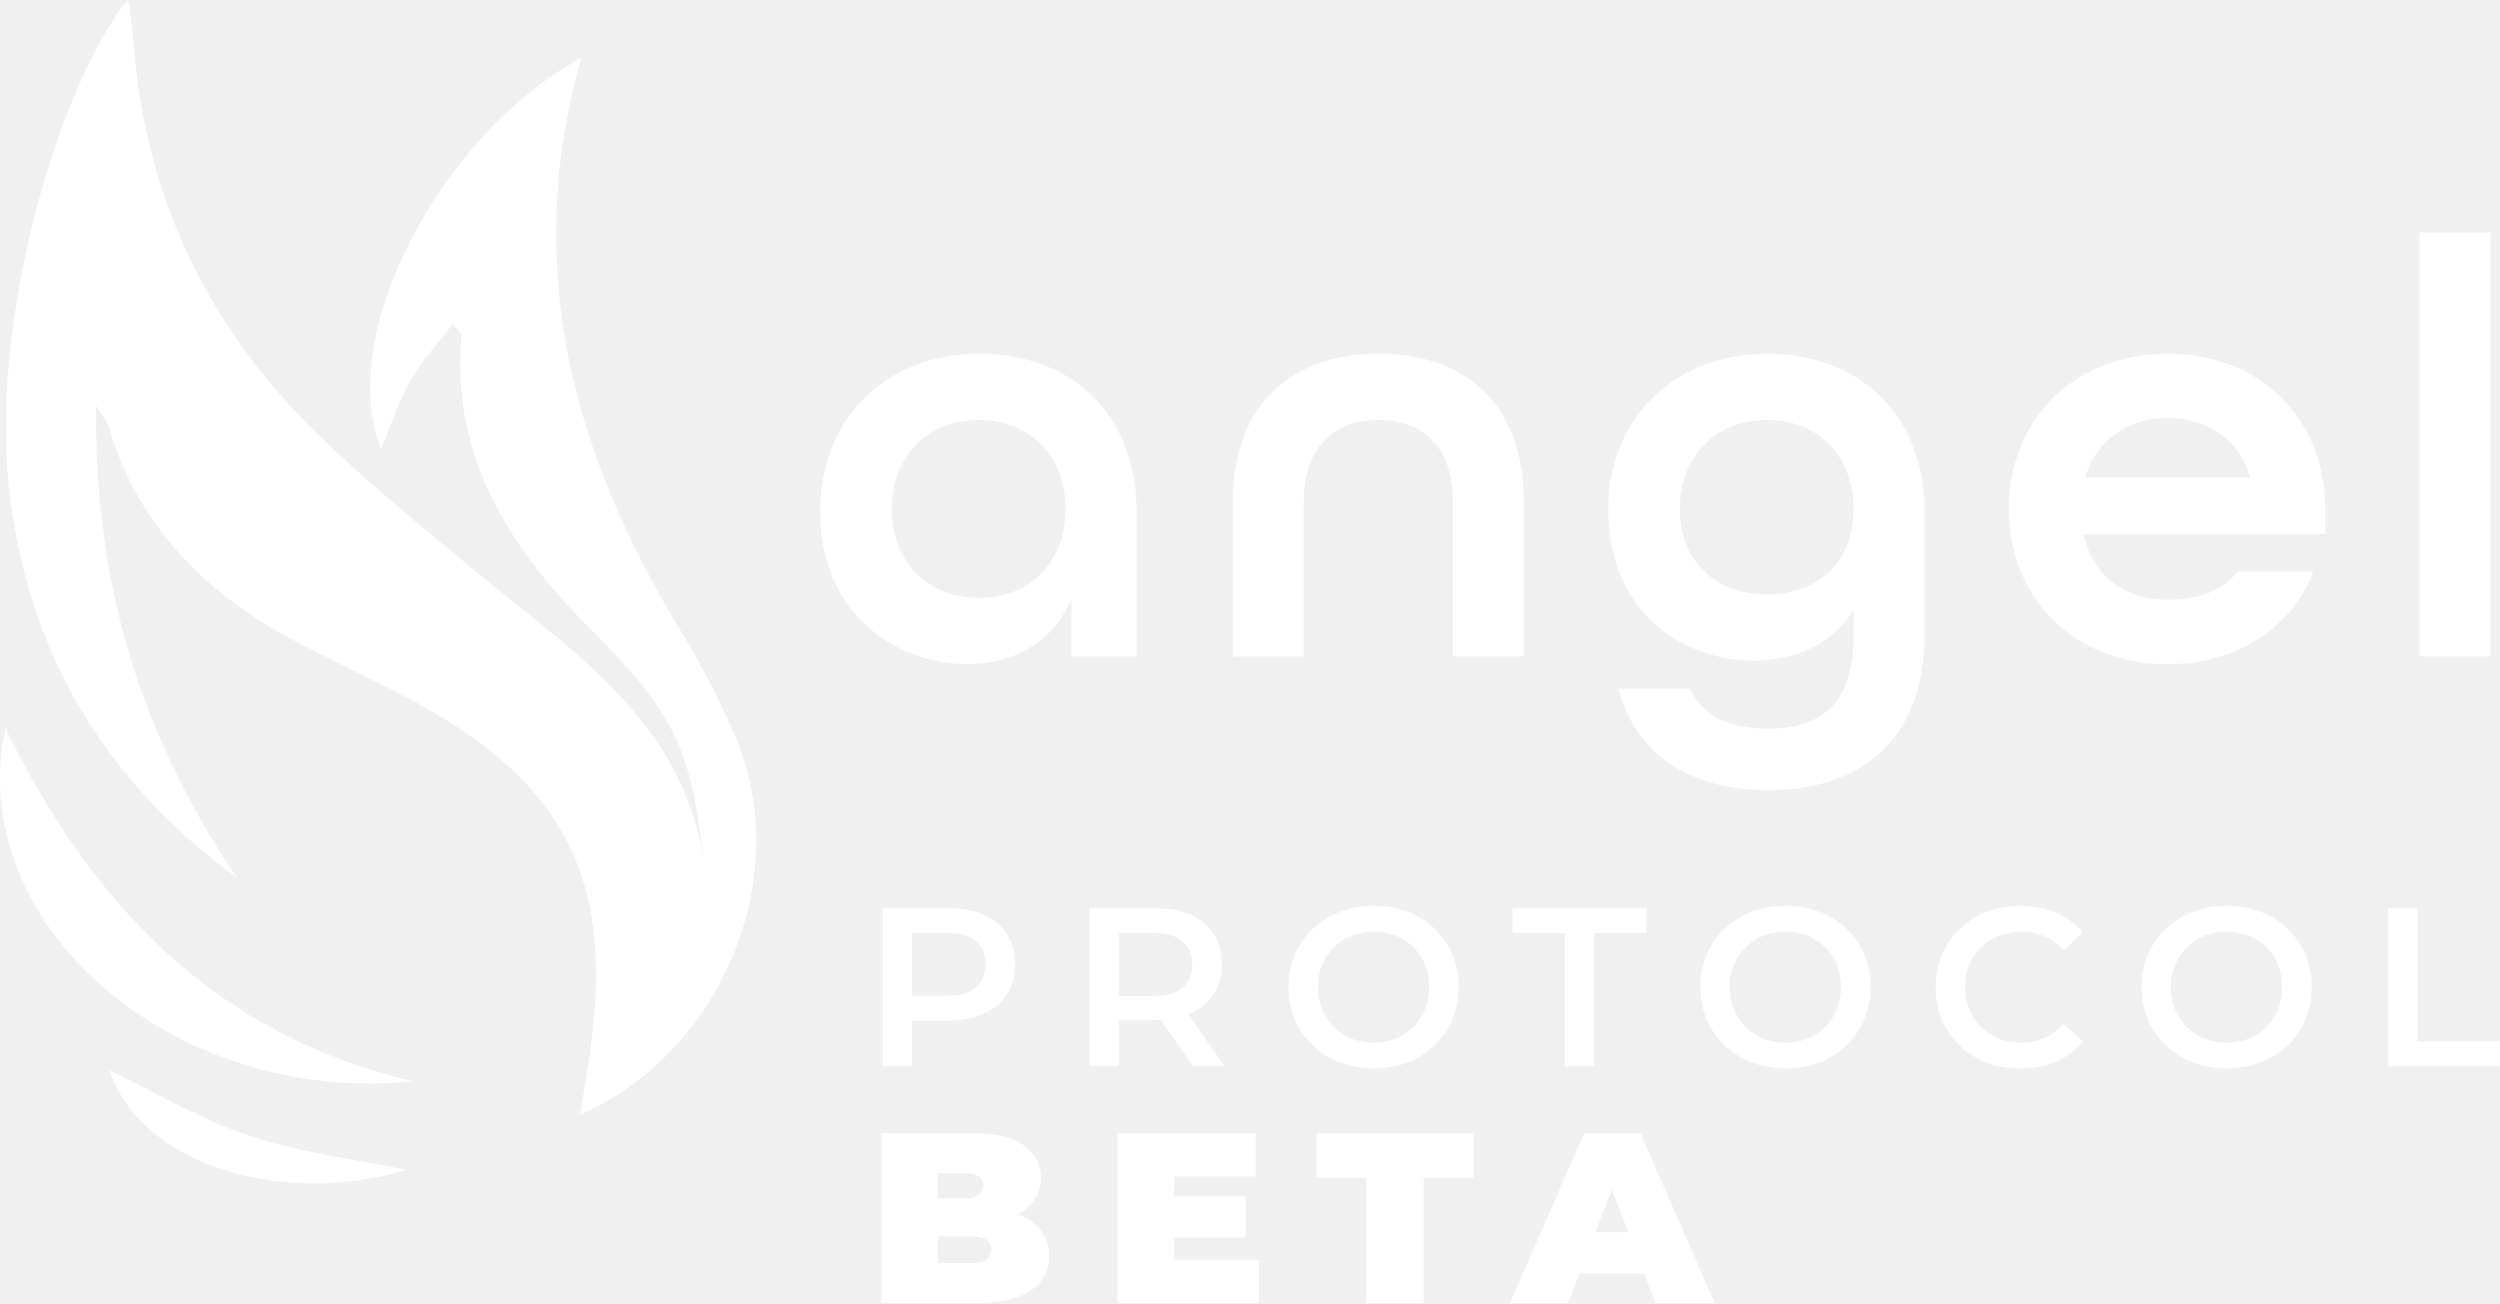
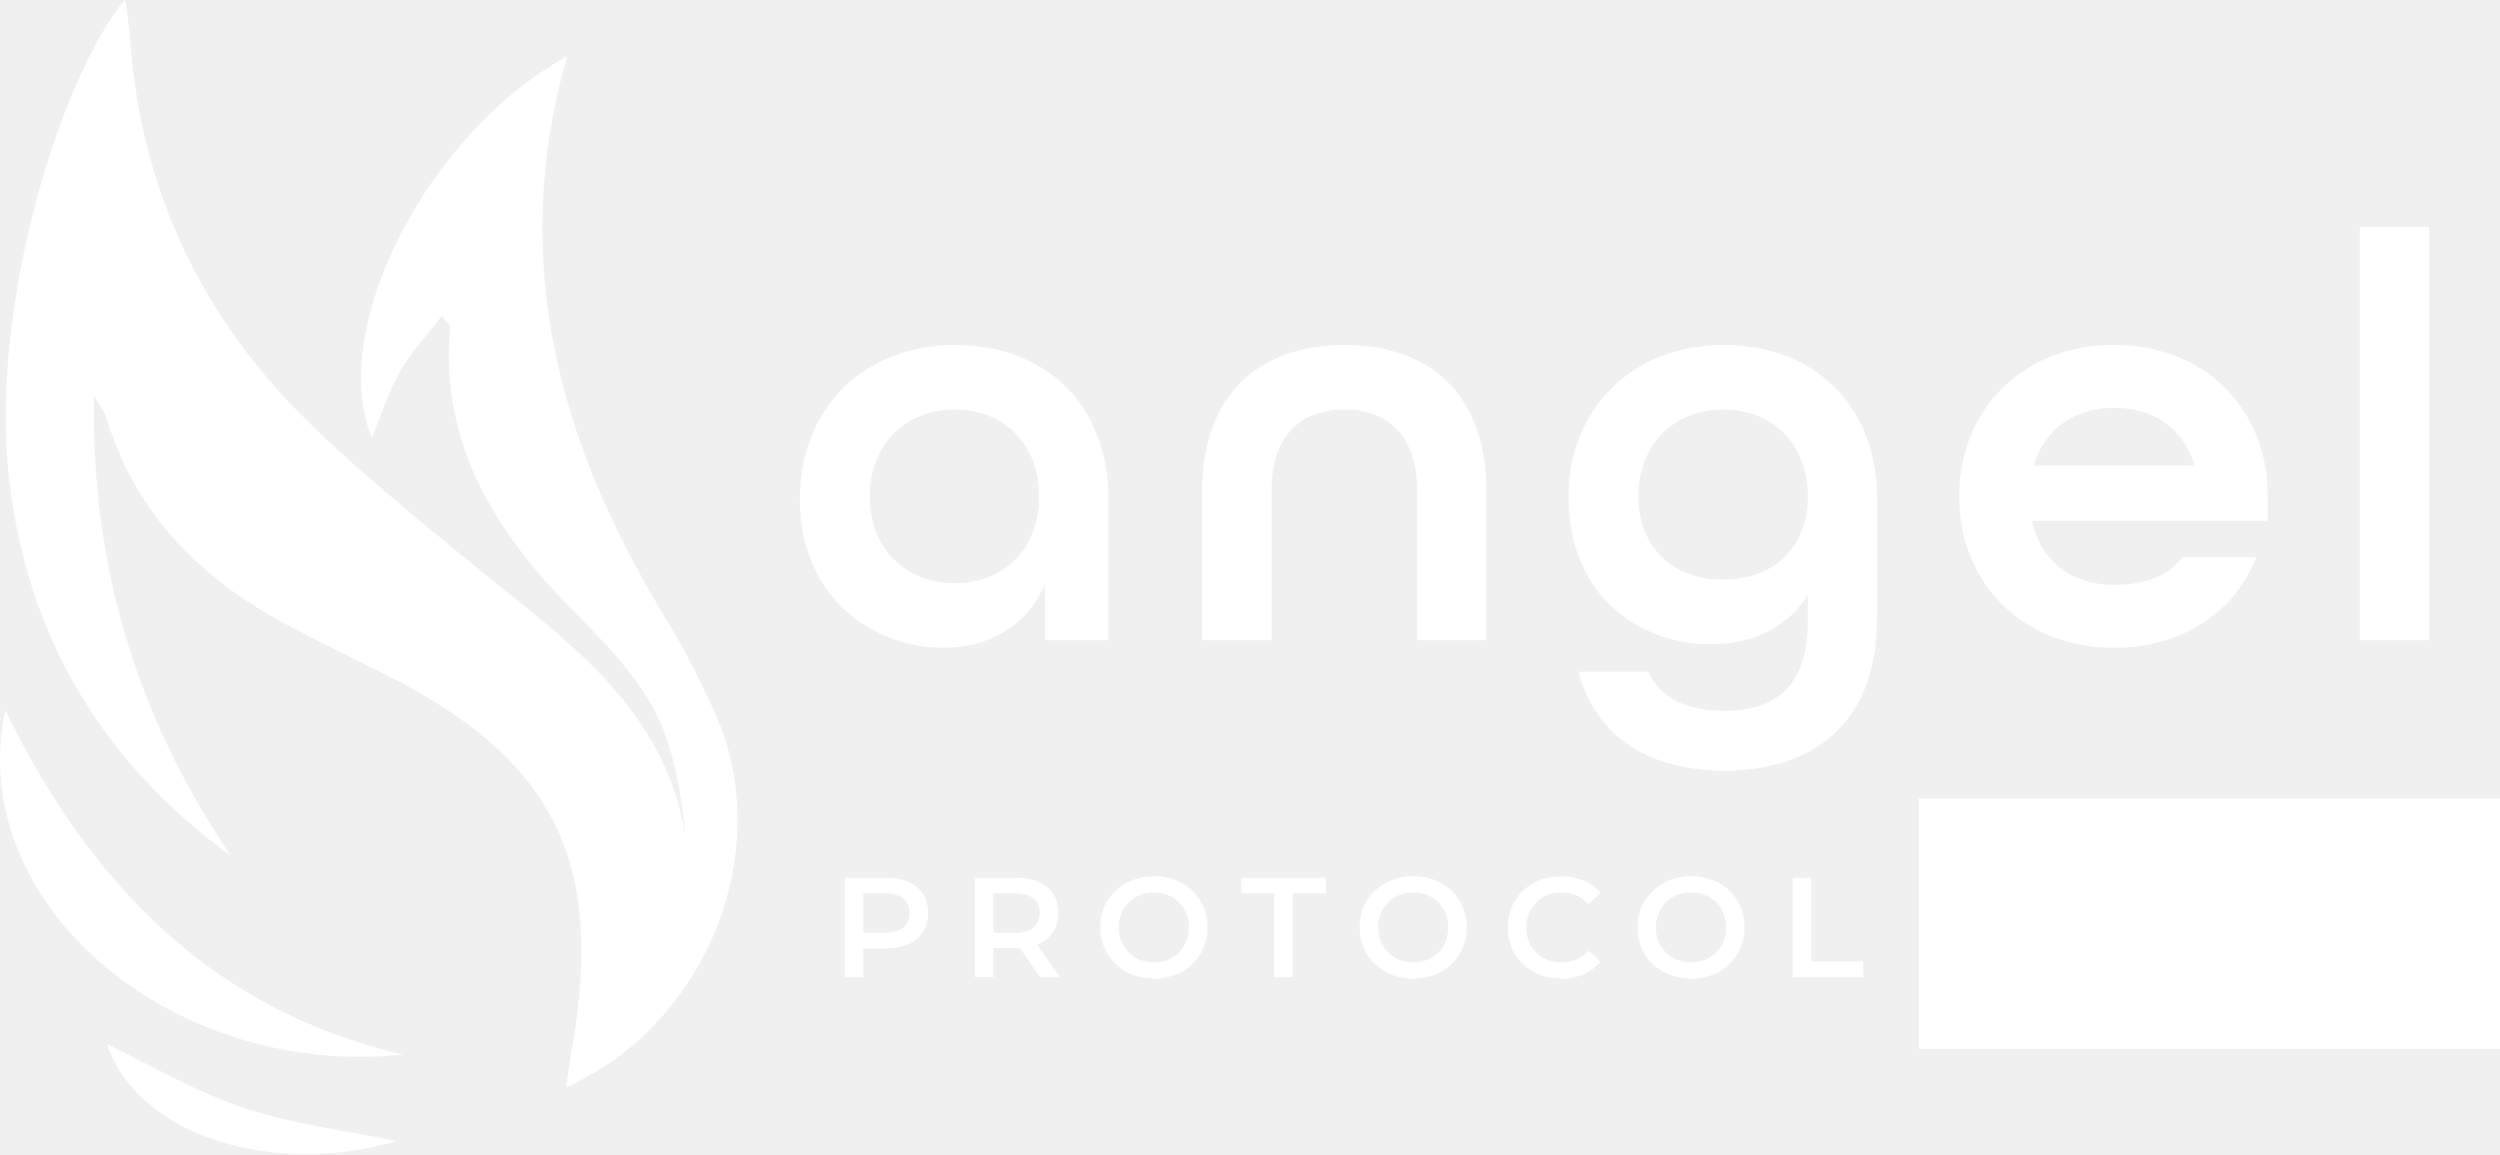
- <svg xmlns="http://www.w3.org/2000/svg" id="Layer_2" data-name="Layer 2" viewBox="0 0 1242.89 647.83">
+ <svg xmlns="http://www.w3.org/2000/svg" id="Layer_2" data-name="Layer 2" viewBox="0 0 1220.73 563.54">
  <defs>
    <style>
      .cls-1 {
        fill: #fff;
      }
    </style>
  </defs>
  <g id="Layer_1-2" data-name="Layer 1">
    <g>
+       <rect class="cls-1" x="936.96" y="389.85" width="283.77" height="122.32" />
      <g>
-         <g>
-           <path class="cls-1" d="m289.06,28.7c-71.37,39.13-122.22,139-99.58,194.44,4.95-11.84,8.63-23.57,14.59-34.01,5.65-9.89,13.69-18.42,21.1-28.11,2.88,3.69,4.34,4.7,4.26,5.57-5.42,60.72,23.93,105.86,64.61,146.66,14.98,15.02,30.32,31.16,39.91,49.66,9.99,19.28,13.26,42.02,15.74,64.81-10.21-67.85-62.64-102.07-109.57-140.74-27.83-22.93-55.98-45.68-81.81-70.76-54.75-53.16-86.09-118.03-91.87-194.54-.5-6.65-1.42-13.26-2.2-19.89-.07-.62-.54-1.2-.83-1.8C29.72,41.83-4.78,157.07,4.42,242.05c8.79,81.22,46.9,145.83,113.39,194.32-47.34-69.73-71.3-146.23-69.99-234.68,3.44,5.74,5.39,7.89,6.13,10.4,15.07,50.64,49.5,84.28,95.26,107.96,15.43,7.98,31.04,15.6,46.56,23.4,86.49,43.43,112.43,95.02,95.86,190.47-1.13,6.48-2,13-3.12,20.31,71.76-31.84,107.15-120.83,76.25-190.13-7.59-17.02-16.15-33.75-25.85-49.66-53.85-88.35-79.71-181.57-49.84-285.75Z" />
-           <path class="cls-1" d="m205.42,537.57c-98.67-23.07-159.91-88.14-202.71-175.45-21.06,97.36,83.78,187.77,202.71,175.45Z" />
-           <path class="cls-1" d="m54.49,532.16c15.93,47.36,85.52,67.78,147.6,49.48-25.2-5.26-52.61-8.5-78.24-17.05-24.71-8.25-47.57-21.99-69.36-32.43Z" />
-         </g>
-         <g>
-           <path class="cls-1" d="m407.73,254.5c0-46.6,32.65-78.66,79.25-78.66s78.07,31.17,78.07,78.36v72.13h-32.35v-28.79c-8.9,21.67-28.79,32.65-51.94,32.65-35.62,0-73.02-25.53-73.02-75.69Zm122-1.48c0-25.82-17.22-44.23-43.04-44.23s-43.34,18.4-43.34,44.23,17.51,44.23,43.34,44.23,43.04-18.4,43.04-44.23Z" />
-           <path class="cls-1" d="m612.83,250.05c0-48.97,29.09-74.2,72.43-74.2s72.43,24.93,72.43,74.2v76.28h-35.32v-76.28c0-27.9-14.84-41.26-37.1-41.26s-37.1,13.36-37.1,41.26v76.28h-35.32v-76.28Z" />
-           <path class="cls-1" d="m804.57,342.36h35.62c5.94,13.65,20.18,19.89,38.88,19.89,26.12,0,42.45-12.17,42.45-46.3v-12.76c-10.09,16.32-27.6,25.23-49.57,25.23-35.02,0-72.42-23.45-72.42-75.39,0-44.52,32.65-77.17,78.96-77.17s78.36,30.87,78.36,78.36v60.55c0,56.1-34.73,78.07-77.77,78.07-36.51,0-65.3-15.73-74.5-50.46Zm116.95-89.35c0-25.82-17.22-44.23-43.04-44.23s-43.34,18.4-43.34,44.23,17.51,42.45,43.34,42.45,43.04-16.62,43.04-42.45Z" />
-           <path class="cls-1" d="m998.69,253.02c0-44.52,32.65-77.17,78.96-77.17s78.36,32.65,78.36,77.17v12.47h-120.22c4.75,21.37,21.07,32.65,41.85,32.65,15.73,0,27.31-4.45,34.73-13.95h37.7c-10.98,27.9-37.7,46.01-72.43,46.01-46.3,0-78.96-32.65-78.96-77.17Zm119.92-15.73c-5.64-19.59-21.67-29.39-40.96-29.39s-35.32,10.09-40.96,29.39h81.92Z" />
-           <path class="cls-1" d="m1202.9,115.59h35.32v210.75h-35.32V115.59Z" />
-         </g>
-         <g>
-           <path class="cls-1" d="m438.87,530.05v-78.57h32.33c6.96,0,12.93,1.1,17.9,3.31,4.98,2.21,8.81,5.41,11.5,9.6,2.69,4.19,4.04,9.2,4.04,15.04s-1.35,10.72-4.04,14.87c-2.69,4.15-6.53,7.37-11.5,9.65-4.98,2.28-10.94,3.42-17.9,3.42h-24.13l6.4-6.73v29.41h-14.59Zm14.59-27.84l-6.4-7.18h23.46c6.44,0,11.28-1.37,14.54-4.1,3.25-2.73,4.88-6.57,4.88-11.5s-1.63-8.77-4.88-11.51c-3.26-2.73-8.1-4.1-14.54-4.1h-23.46l6.4-7.18v45.57Z" />
-           <path class="cls-1" d="m541.69,530.05v-78.57h32.33c6.96,0,12.93,1.1,17.9,3.31,4.98,2.21,8.81,5.41,11.5,9.6,2.69,4.19,4.04,9.2,4.04,15.04s-1.35,10.7-4.04,14.82c-2.69,4.12-6.53,7.3-11.5,9.54-4.98,2.25-10.94,3.37-17.9,3.37h-24.13l6.4-6.51v29.41h-14.59Zm14.59-27.84l-6.4-7.07h23.46c6.44,0,11.28-1.38,14.54-4.15,3.25-2.77,4.88-6.62,4.88-11.56s-1.63-8.77-4.88-11.51c-3.26-2.73-8.1-4.1-14.54-4.1h-23.46l6.4-7.18v45.57Zm36.82,27.84l-19.87-28.51h15.6l19.98,28.51h-15.71Z" />
-           <path class="cls-1" d="m683.01,531.17c-6.06,0-11.69-1.01-16.89-3.03-5.2-2.02-9.71-4.86-13.53-8.53-3.82-3.67-6.77-7.95-8.87-12.85-2.1-4.9-3.14-10.23-3.14-16s1.05-11.21,3.14-16.11c2.09-4.9,5.05-9.17,8.87-12.8,3.82-3.63,8.31-6.45,13.47-8.47s10.81-3.03,16.95-3.03,11.67.99,16.84,2.97c5.16,1.98,9.63,4.79,13.41,8.42,3.78,3.63,6.72,7.91,8.81,12.85,2.09,4.94,3.14,10.33,3.14,16.16s-1.05,11.21-3.14,16.11c-2.1,4.9-5.03,9.19-8.81,12.85-3.78,3.67-8.25,6.49-13.41,8.47-5.16,1.98-10.78,2.97-16.84,2.97Zm0-12.8c3.97,0,7.61-.67,10.94-2.02,3.33-1.35,6.23-3.25,8.7-5.72s4.39-5.39,5.78-8.75c1.38-3.37,2.08-7.07,2.08-11.11s-.67-7.75-2.02-11.11c-1.35-3.37-3.27-6.29-5.78-8.76-2.51-2.47-5.43-4.38-8.75-5.72-3.33-1.35-6.98-2.02-10.94-2.02s-7.65.67-11.06,2.02c-3.41,1.35-6.34,3.27-8.81,5.78-2.47,2.51-4.42,5.43-5.84,8.75-1.42,3.33-2.13,7.02-2.13,11.06s.71,7.63,2.13,11c1.42,3.37,3.37,6.3,5.84,8.81,2.47,2.51,5.41,4.43,8.81,5.78,3.4,1.35,7.09,2.02,11.06,2.02Z" />
-           <path class="cls-1" d="m777.97,530.05v-66.23h-26.04v-12.35h66.67v12.35h-26.04v66.23h-14.59Z" />
-           <path class="cls-1" d="m887.74,531.17c-6.06,0-11.69-1.01-16.89-3.03-5.2-2.02-9.71-4.86-13.53-8.53-3.82-3.67-6.77-7.95-8.87-12.85-2.1-4.9-3.14-10.23-3.14-16s1.05-11.21,3.14-16.11c2.09-4.9,5.05-9.17,8.87-12.8,3.82-3.63,8.31-6.45,13.47-8.47s10.81-3.03,16.95-3.03,11.67.99,16.84,2.97c5.16,1.98,9.63,4.79,13.41,8.42,3.78,3.63,6.72,7.91,8.81,12.85,2.09,4.94,3.14,10.33,3.14,16.16s-1.05,11.21-3.14,16.11c-2.1,4.9-5.03,9.19-8.81,12.85-3.78,3.67-8.25,6.49-13.41,8.47-5.16,1.98-10.78,2.97-16.84,2.97Zm0-12.8c3.97,0,7.61-.67,10.94-2.02,3.33-1.35,6.23-3.25,8.7-5.72s4.39-5.39,5.78-8.75c1.38-3.37,2.08-7.07,2.08-11.11s-.67-7.75-2.02-11.11c-1.35-3.37-3.27-6.29-5.78-8.76-2.51-2.47-5.43-4.38-8.75-5.72-3.33-1.35-6.98-2.02-10.94-2.02s-7.65.67-11.06,2.02c-3.41,1.35-6.34,3.27-8.81,5.78-2.47,2.51-4.42,5.43-5.84,8.75-1.42,3.33-2.13,7.02-2.13,11.06s.71,7.63,2.13,11c1.42,3.37,3.37,6.3,5.84,8.81,2.47,2.51,5.41,4.43,8.81,5.78,3.4,1.35,7.09,2.02,11.06,2.02Z" />
-           <path class="cls-1" d="m1004.26,531.17c-6.06,0-11.64-.99-16.72-2.97-5.09-1.98-9.52-4.81-13.3-8.47-3.78-3.67-6.72-7.93-8.81-12.8-2.1-4.86-3.14-10.25-3.14-16.16s1.05-11.3,3.14-16.16c2.09-4.86,5.05-9.13,8.87-12.8,3.82-3.67,8.27-6.49,13.36-8.47,5.09-1.98,10.66-2.97,16.72-2.97,6.43,0,12.31,1.11,17.62,3.31,5.31,2.21,9.8,5.48,13.47,9.82l-9.43,8.87c-2.92-3.07-6.14-5.37-9.65-6.9-3.52-1.53-7.3-2.3-11.34-2.3s-7.88.67-11.28,2.02c-3.41,1.35-6.36,3.26-8.87,5.72-2.51,2.47-4.47,5.39-5.89,8.76-1.42,3.37-2.13,7.07-2.13,11.11s.71,7.75,2.13,11.11c1.42,3.37,3.38,6.29,5.89,8.75,2.51,2.47,5.46,4.38,8.87,5.72,3.4,1.35,7.17,2.02,11.28,2.02s7.82-.77,11.34-2.3c3.52-1.53,6.73-3.87,9.65-7.02l9.43,8.87c-3.67,4.34-8.16,7.63-13.47,9.88-5.31,2.25-11.22,3.37-17.74,3.37Z" />
-           <path class="cls-1" d="m1107.07,531.17c-6.06,0-11.69-1.01-16.89-3.03-5.2-2.02-9.71-4.86-13.53-8.53-3.82-3.67-6.77-7.95-8.87-12.85-2.1-4.9-3.14-10.23-3.14-16s1.05-11.21,3.14-16.11c2.09-4.9,5.05-9.17,8.87-12.8,3.82-3.63,8.31-6.45,13.47-8.47s10.81-3.03,16.95-3.03,11.67.99,16.84,2.97c5.16,1.98,9.63,4.79,13.41,8.42,3.78,3.63,6.72,7.91,8.81,12.85,2.09,4.94,3.14,10.33,3.14,16.16s-1.05,11.21-3.14,16.11c-2.1,4.9-5.03,9.19-8.81,12.85-3.78,3.67-8.25,6.49-13.41,8.47-5.16,1.98-10.78,2.97-16.84,2.97Zm0-12.8c3.97,0,7.61-.67,10.94-2.02,3.33-1.35,6.23-3.25,8.7-5.72s4.39-5.39,5.78-8.75c1.38-3.37,2.08-7.07,2.08-11.11s-.67-7.75-2.02-11.11c-1.35-3.37-3.27-6.29-5.78-8.76-2.51-2.47-5.43-4.38-8.75-5.72-3.33-1.35-6.98-2.02-10.94-2.02s-7.65.67-11.06,2.02c-3.41,1.35-6.34,3.27-8.81,5.78-2.47,2.51-4.42,5.43-5.84,8.75-1.42,3.33-2.13,7.02-2.13,11.06s.71,7.63,2.13,11c1.42,3.37,3.37,6.3,5.84,8.81,2.47,2.51,5.41,4.43,8.81,5.78,3.4,1.35,7.09,2.02,11.06,2.02Z" />
-           <path class="cls-1" d="m1187.22,530.05v-78.57h14.59v66.23h41.08v12.35h-55.67Z" />
-         </g>
+         <path class="cls-1" d="m276.9,27.5c-68.37,37.48-117.08,133.15-95.39,186.26,4.74-11.34,8.26-22.58,13.97-32.58,5.41-9.47,13.11-17.65,20.21-26.93,2.76,3.53,4.15,4.5,4.08,5.33-5.19,58.17,22.92,101.41,61.9,140.48,14.35,14.39,29.04,29.85,38.23,47.57,9.57,18.47,12.7,40.25,15.07,62.08-9.78-65-60-97.77-104.96-134.81-26.65-21.96-53.63-43.76-78.36-67.78C99.21,156.2,69.19,94.06,63.65,20.77c-.48-6.37-1.36-12.71-2.11-19.05-.07-.6-.52-1.15-.8-1.72C28.47,40.07-4.58,150.46,4.23,231.87c8.42,77.81,44.93,139.69,108.62,186.14-45.35-66.79-68.3-140.07-67.05-224.8,3.3,5.5,5.16,7.56,5.88,9.96,14.44,48.5,47.42,80.74,91.25,103.42,14.78,7.65,29.73,14.95,44.6,22.41,82.85,41.61,107.7,91.02,91.83,182.46-1.08,6.21-1.92,12.46-2.99,19.46,68.74-30.5,102.64-115.75,73.04-182.13-7.27-16.3-15.47-32.33-24.76-47.57-51.58-84.63-76.36-173.93-47.75-273.72Z" />
+         <path class="cls-1" d="m196.78,514.95C102.25,492.86,43.6,430.52,2.6,346.88c-20.17,93.26,80.25,179.87,194.18,168.07Z" />
+         <path class="cls-1" d="m52.2,509.77c15.26,45.37,81.93,64.93,141.39,47.4-24.14-5.04-50.4-8.14-74.94-16.33-23.67-7.9-45.57-21.07-66.44-31.06Z" />
      </g>
      <g>
-         <path class="cls-1" d="m438.25,647.83v-84.47h45.13c11.66,0,20.27,2.07,25.82,6.21,5.55,4.14,8.33,9.43,8.33,15.87,0,4.26-1.19,8.07-3.56,11.4-2.37,3.34-5.81,5.97-10.32,7.9-4.51,1.93-10.06,2.9-16.65,2.9l2.41-6.52c6.6,0,12.29.93,17.07,2.78,4.79,1.85,8.49,4.52,11.1,8.02,2.61,3.5,3.92,7.7,3.92,12.61,0,7.32-3.04,13.03-9.11,17.13-6.08,4.1-14.94,6.15-26.61,6.15h-47.54Zm28-19.91h17.13c3.14,0,5.49-.56,7.06-1.69,1.57-1.13,2.35-2.78,2.35-4.95s-.78-3.82-2.35-4.95c-1.57-1.13-3.92-1.69-7.06-1.69h-19.07v-18.82h15.2c3.22,0,5.57-.54,7.06-1.63,1.49-1.09,2.23-2.63,2.23-4.65s-.74-3.66-2.23-4.71c-1.49-1.04-3.84-1.57-7.06-1.57h-13.27v44.65Z" />
-         <path class="cls-1" d="m583.65,626.35h42.23v21.48h-70.23v-84.47h68.66v21.48h-40.67v41.51Zm-1.93-31.62h37.65v20.51h-37.65v-20.51Z" />
-         <path class="cls-1" d="m679.34,647.83v-62.38h-24.74v-22.08h77.95v22.08h-24.74v62.38h-28.48Z" />
-         <path class="cls-1" d="m750.66,647.83l36.92-84.47h28l36.92,84.47h-29.44l-27.27-70.95h11.1l-27.27,70.95h-28.96Zm21.96-14.72l7.24-20.51h38.85l7.24,20.51h-53.33Z" />
+         <path class="cls-1" d="m390.57,243.79c0-44.64,31.28-75.35,75.92-75.35s74.78,29.85,74.78,75.06v69.09h-30.99v-27.58c-8.53,20.76-27.58,31.28-49.76,31.28-34.12,0-69.95-24.45-69.95-72.51Zm116.86-1.42c0-24.74-16.49-42.37-41.23-42.37s-41.51,17.63-41.51,42.37,16.78,42.37,41.51,42.37,41.23-17.63,41.23-42.37Z" />
+         <path class="cls-1" d="m587.04,239.53c0-46.91,27.87-71.08,69.38-71.08s69.38,23.88,69.38,71.08v73.07h-33.84v-73.07c0-26.73-14.22-39.52-35.54-39.52s-35.54,12.8-35.54,39.52v73.07h-33.84v-73.07Z" />
+         <path class="cls-1" d="m770.72,327.96h34.12c5.69,13.08,19.33,19.05,37.25,19.05,25.02,0,40.66-11.66,40.66-44.36v-12.23c-9.67,15.64-26.44,24.17-47.48,24.17-33.55,0-69.38-22.46-69.38-72.22,0-42.65,31.28-73.93,75.63-73.93s75.07,29.57,75.07,75.06v58.01c0,53.74-33.27,74.78-74.5,74.78-34.97,0-62.55-15.07-71.37-48.34Zm112.03-85.59c0-24.74-16.49-42.37-41.23-42.37s-41.51,17.63-41.51,42.37,16.78,40.66,41.51,40.66,41.23-15.92,41.23-40.66Z" />
+         <path class="cls-1" d="m956.66,242.37c0-42.65,31.28-73.93,75.63-73.93s75.07,31.28,75.07,73.93v11.94h-115.16c4.55,20.47,20.19,31.28,40.09,31.28,15.07,0,26.16-4.27,33.27-13.36h36.11c-10.52,26.73-36.11,44.07-69.38,44.07-44.36,0-75.63-31.28-75.63-73.93Zm114.87-15.07c-5.4-18.77-20.76-28.15-39.24-28.15s-33.84,9.67-39.24,28.15h78.48Z" />
+         <path class="cls-1" d="m1152.28,110.73h33.84v201.88h-33.84V110.73Z" />
+       </g>
+       <g>
+         <path class="cls-1" d="m412.49,477.15v-48.6h20c4.3,0,8,.68,11.07,2.05,3.08,1.37,5.45,3.34,7.12,5.94,1.67,2.59,2.5,5.69,2.5,9.3s-.83,6.63-2.5,9.2c-1.67,2.57-4.04,4.56-7.12,5.97-3.08,1.41-6.77,2.12-11.07,2.12h-14.93l3.96-4.17v18.19h-9.03Zm9.03-17.22l-3.96-4.44h14.51c3.98,0,6.98-.84,8.99-2.53,2.01-1.69,3.02-4.06,3.02-7.12s-1.01-5.43-3.02-7.12c-2.01-1.69-5.01-2.53-8.99-2.53h-14.51l3.96-4.44v28.19Z" />
+         <path class="cls-1" d="m476.08,477.15v-48.6h20c4.3,0,8,.68,11.07,2.05,3.08,1.37,5.45,3.34,7.12,5.94,1.67,2.59,2.5,5.69,2.5,9.3s-.83,6.62-2.5,9.16c-1.67,2.55-4.04,4.51-7.12,5.9-3.08,1.39-6.77,2.08-11.07,2.08h-14.93l3.96-4.03v18.19h-9.03Zm9.03-17.22l-3.96-4.37h14.51c3.98,0,6.98-.86,8.99-2.57,2.01-1.71,3.02-4.1,3.02-7.15s-1.01-5.43-3.02-7.12c-2.01-1.69-5.01-2.53-8.99-2.53h-14.51l3.96-4.44v28.19Zm22.77,17.22l-12.29-17.63h9.65l12.36,17.63h-9.72Z" />
+         <path class="cls-1" d="m563.49,477.85c-3.75,0-7.23-.62-10.45-1.88-3.22-1.25-6.01-3.01-8.37-5.28-2.36-2.27-4.19-4.92-5.48-7.95-1.3-3.03-1.94-6.33-1.94-9.89s.65-6.93,1.94-9.96c1.29-3.03,3.12-5.67,5.48-7.92,2.36-2.24,5.14-3.99,8.33-5.24,3.19-1.25,6.69-1.88,10.48-1.88s7.22.61,10.41,1.84c3.19,1.23,5.96,2.96,8.3,5.21,2.34,2.25,4.15,4.89,5.45,7.95,1.29,3.06,1.94,6.39,1.94,10s-.65,6.93-1.94,9.96c-1.3,3.03-3.11,5.68-5.45,7.95-2.34,2.27-5.1,4.02-8.3,5.24s-6.67,1.84-10.41,1.84Zm0-7.92c2.45,0,4.71-.42,6.77-1.25,2.06-.83,3.85-2.01,5.38-3.54s2.72-3.33,3.58-5.42c.86-2.08,1.28-4.37,1.28-6.87s-.42-4.79-1.25-6.87-2.03-3.89-3.58-5.42c-1.55-1.53-3.36-2.71-5.42-3.54-2.06-.83-4.32-1.25-6.77-1.25s-4.73.42-6.84,1.25c-2.11.83-3.92,2.02-5.45,3.58s-2.73,3.36-3.61,5.42c-.88,2.06-1.32,4.34-1.32,6.84s.44,4.72,1.32,6.8c.88,2.08,2.08,3.9,3.61,5.45,1.53,1.55,3.34,2.74,5.45,3.58,2.11.83,4.38,1.25,6.84,1.25Z" />
+         <path class="cls-1" d="m622.23,477.15v-40.96h-16.11v-7.64h41.24v7.64h-16.11v40.96h-9.03Z" />
+         <path class="cls-1" d="m690.13,477.85c-3.75,0-7.23-.62-10.45-1.88-3.22-1.25-6.01-3.01-8.37-5.28-2.36-2.27-4.19-4.92-5.48-7.95-1.3-3.03-1.94-6.33-1.94-9.89s.65-6.93,1.94-9.96c1.29-3.03,3.12-5.67,5.48-7.92,2.36-2.24,5.14-3.99,8.33-5.24,3.19-1.25,6.69-1.88,10.48-1.88s7.22.61,10.41,1.84c3.19,1.23,5.96,2.96,8.3,5.21,2.34,2.25,4.15,4.89,5.45,7.95,1.29,3.06,1.94,6.39,1.94,10s-.65,6.93-1.94,9.96c-1.3,3.03-3.11,5.68-5.45,7.95-2.34,2.27-5.1,4.02-8.3,5.24s-6.67,1.84-10.41,1.84Zm0-7.92c2.45,0,4.71-.42,6.77-1.25,2.06-.83,3.85-2.01,5.38-3.54s2.72-3.33,3.58-5.42c.86-2.08,1.28-4.37,1.28-6.87s-.42-4.79-1.25-6.87-2.03-3.89-3.58-5.42c-1.55-1.53-3.36-2.71-5.42-3.54-2.06-.83-4.32-1.25-6.77-1.25s-4.73.42-6.84,1.25c-2.11.83-3.92,2.02-5.45,3.58s-2.73,3.36-3.61,5.42c-.88,2.06-1.32,4.34-1.32,6.84s.44,4.72,1.32,6.8c.88,2.08,2.08,3.9,3.61,5.45,1.53,1.55,3.34,2.74,5.45,3.58,2.11.83,4.38,1.25,6.84,1.25Z" />
+         <path class="cls-1" d="m762.19,477.85c-3.75,0-7.2-.61-10.34-1.84s-5.89-2.97-8.23-5.24c-2.34-2.27-4.16-4.91-5.45-7.91-1.3-3.01-1.94-6.34-1.94-10s.65-6.99,1.94-10c1.29-3.01,3.12-5.65,5.48-7.91,2.36-2.27,5.11-4.02,8.26-5.24,3.15-1.23,6.6-1.84,10.34-1.84,3.98,0,7.61.68,10.9,2.05,3.29,1.37,6.06,3.39,8.33,6.08l-5.83,5.49c-1.81-1.9-3.8-3.32-5.97-4.27-2.18-.95-4.51-1.42-7.01-1.42s-4.87.42-6.98,1.25c-2.11.83-3.93,2.01-5.48,3.54-1.55,1.53-2.77,3.33-3.65,5.42-.88,2.08-1.32,4.37-1.32,6.87s.44,4.79,1.32,6.87c.88,2.08,2.09,3.89,3.65,5.42,1.55,1.53,3.38,2.71,5.48,3.54,2.11.83,4.43,1.25,6.98,1.25s4.84-.47,7.01-1.42c2.17-.95,4.17-2.4,5.97-4.34l5.83,5.49c-2.27,2.68-5.05,4.72-8.33,6.11-3.29,1.39-6.94,2.08-10.97,2.08Z" />
+         <path class="cls-1" d="m825.79,477.85c-3.75,0-7.23-.62-10.45-1.88-3.22-1.25-6.01-3.01-8.37-5.28-2.36-2.27-4.19-4.92-5.48-7.95-1.3-3.03-1.94-6.33-1.94-9.89s.65-6.93,1.94-9.96c1.29-3.03,3.12-5.67,5.48-7.92,2.36-2.24,5.14-3.99,8.33-5.24,3.19-1.25,6.69-1.88,10.48-1.88s7.22.61,10.41,1.84c3.19,1.23,5.96,2.96,8.3,5.21,2.34,2.25,4.15,4.89,5.45,7.95,1.29,3.06,1.94,6.39,1.94,10s-.65,6.93-1.94,9.96c-1.3,3.03-3.11,5.68-5.45,7.95-2.34,2.27-5.1,4.02-8.3,5.24s-6.67,1.84-10.41,1.84Zm0-7.92c2.45,0,4.71-.42,6.77-1.25,2.06-.83,3.85-2.01,5.38-3.54s2.72-3.33,3.58-5.42c.86-2.08,1.28-4.37,1.28-6.87s-.42-4.79-1.25-6.87-2.03-3.89-3.58-5.42c-1.55-1.53-3.36-2.71-5.42-3.54-2.06-.83-4.32-1.25-6.77-1.25s-4.73.42-6.84,1.25c-2.11.83-3.92,2.02-5.45,3.58s-2.73,3.36-3.61,5.42c-.88,2.06-1.32,4.34-1.32,6.84s.44,4.72,1.32,6.8c.88,2.08,2.08,3.9,3.61,5.45,1.53,1.55,3.34,2.74,5.45,3.58,2.11.83,4.38,1.25,6.84,1.25Z" />
+         <path class="cls-1" d="m875.36,477.15v-48.6h9.03v40.96h25.41v7.64h-34.44Z" />
+         <path class="cls-1" d="m963.88,477.15v-48.6h22.84c5.79,0,10.21,1.15,13.26,3.44s4.58,5.36,4.58,9.2c0,2.59-.6,4.8-1.8,6.63-1.2,1.83-2.81,3.24-4.83,4.23-2.01,1-4.2,1.49-6.56,1.49l1.25-2.5c2.73,0,5.18.5,7.36,1.49,2.17,1,3.89,2.44,5.14,4.34,1.25,1.9,1.87,4.26,1.87,7.08,0,4.17-1.59,7.41-4.76,9.72-3.17,2.32-7.88,3.47-14.13,3.47h-24.23Zm9.03-7.08h14.65c3.33,0,5.9-.55,7.71-1.67,1.81-1.11,2.71-2.89,2.71-5.35s-.9-4.18-2.71-5.31c-1.8-1.13-4.37-1.7-7.71-1.7h-15.34v-7.01h13.47c3.1,0,5.51-.56,7.22-1.67,1.71-1.11,2.57-2.78,2.57-5s-.86-3.96-2.57-5.07c-1.71-1.11-4.12-1.67-7.22-1.67h-12.77v34.44Z" />
+         <path class="cls-1" d="m1039.63,469.52h27.42v7.64h-36.45v-48.6h35.48v7.64h-26.45v33.33Zm-.69-20.76h24.16v7.43h-24.16v-7.43Z" />
+         <path class="cls-1" d="m1100.86,477.15v-40.96h-16.11v-7.64h41.24v7.64h-16.11v40.96h-9.03Z" />
+         <path class="cls-1" d="m1137.38,477.15l21.87-48.6h8.89l21.94,48.6h-9.51l-18.75-43.81h3.61l-18.82,43.81h-9.23Zm10.07-11.25l2.5-7.08h26.17l2.43,7.08h-31.1Z" />
      </g>
    </g>
  </g>
</svg>
